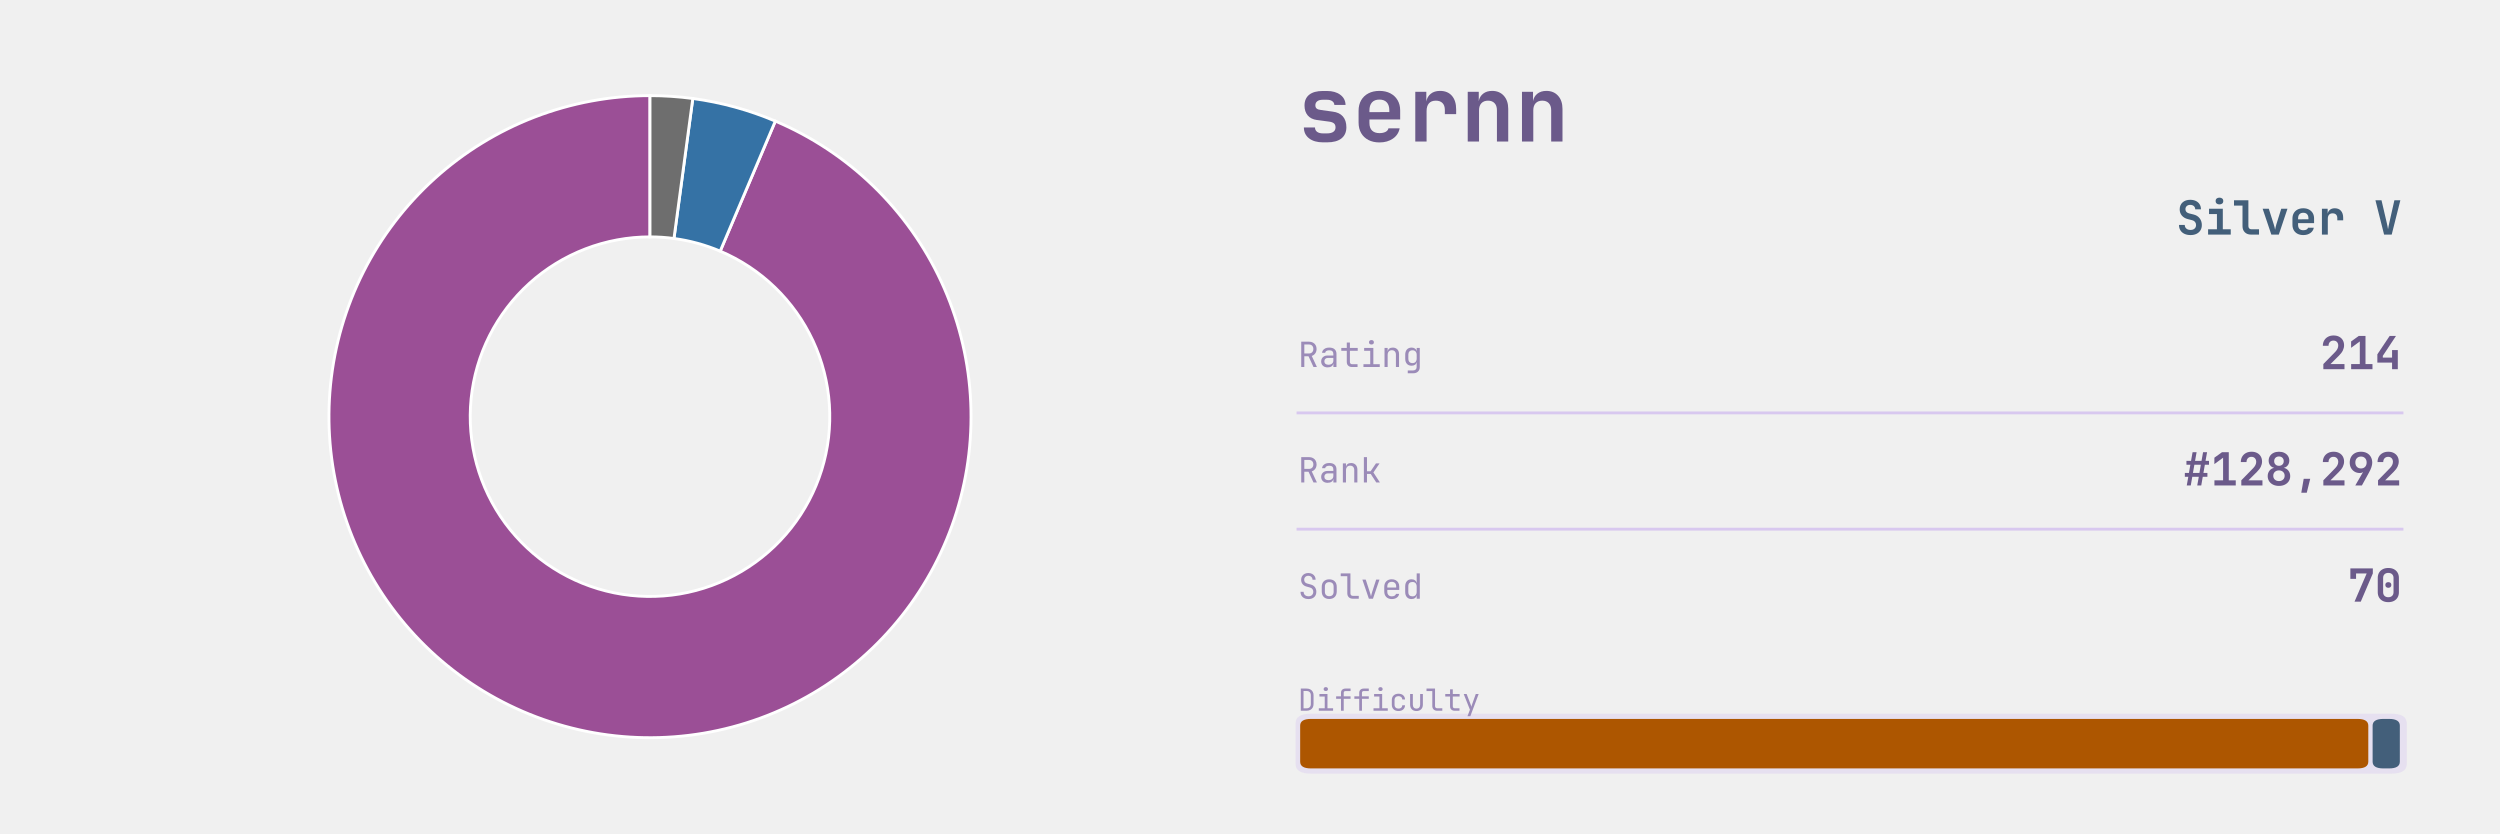
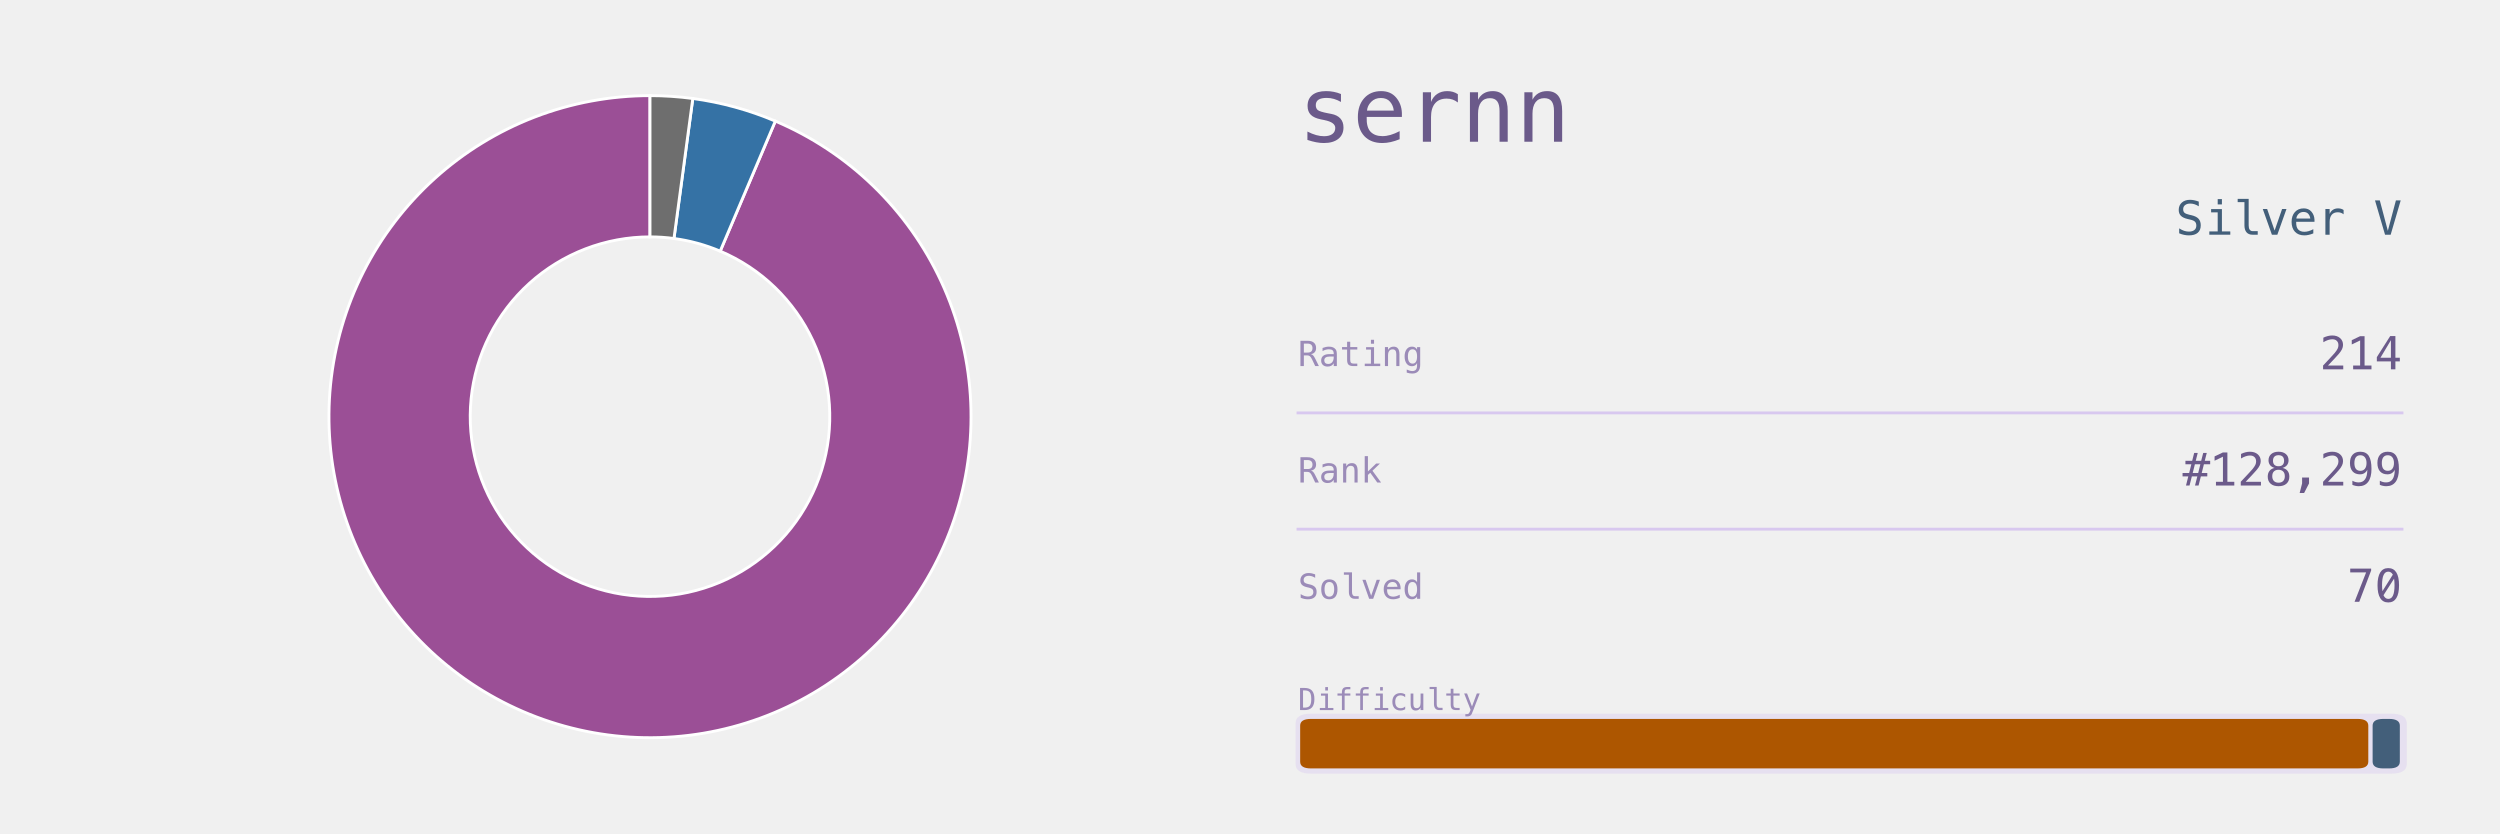
<svg xmlns="http://www.w3.org/2000/svg" xmlns:xlink="http://www.w3.org/1999/xlink" width="691.2pt" height="230.4pt" viewBox="0 0 691.2 230.4" version="1.1">
  <defs>
    <style type="text/css">*{stroke-linejoin: round; stroke-linecap: butt}</style>
  </defs>
  <g id="figure_1">
    <g id="patch_1">
      <path d="M 0 230.4  L 691.2 230.4  L 691.2 0  L 0 0  L 0 230.4  z " style="fill: none" />
    </g>
    <g id="axes_1">
      <g id="patch_2">
        <path d="M 179.712 26.439  C 168.804 26.439 157.99 28.45 147.811 32.37  C 137.632 36.291 128.262 42.054 120.173 49.37  C 112.083 56.687 105.411 65.433 100.491 75.168  C 95.572 84.903 92.489 95.463 91.397 106.315  C 90.305 117.168 91.223 128.13 94.105 138.65  C 96.987 149.17 101.783 159.07 108.253 167.851  C 114.724 176.632 122.757 184.146 131.951 190.016  C 141.145 195.885 151.343 200.009 162.032 202.182  C 172.721 204.355 183.72 204.539 194.475 202.724  C 205.231 200.91 215.561 197.129 224.946 191.57  C 234.331 186.011 242.611 178.77 249.371 170.209  C 256.131 161.649 261.256 151.916 264.488 141.498  C 267.719 131.08 269.003 120.155 268.274 109.271  C 267.546 98.388 264.817 87.732 260.226 77.838  C 255.635 67.943 249.258 58.98 241.418 51.397  C 233.577 43.814 224.405 37.741 214.363 33.483  L 199.117 69.438  C 204.74 71.823 209.876 75.224 214.267 79.47  C 218.658 83.717 222.229 88.736 224.8 94.277  C 227.371 99.818 228.899 105.785 229.307 111.88  C 229.715 117.975 228.996 124.093 227.186 129.927  C 225.377 135.761 222.507 141.211 218.721 146.005  C 214.936 150.799 210.299 154.854 205.043 157.967  C 199.787 161.08 194.003 163.198 187.98 164.214  C 181.956 165.23 175.797 165.127 169.811 163.91  C 163.825 162.693 158.115 160.384 152.966 157.097  C 147.817 153.81 143.319 149.602 139.695 144.685  C 136.072 139.767 133.386 134.223 131.772 128.332  C 130.158 122.441 129.644 116.302 130.256 110.225  C 130.867 104.147 132.594 98.234 135.348 92.782  C 138.103 87.33 141.84 82.433 146.37 78.335  C 150.9 74.238 156.147 71.011 161.847 68.815  C 167.547 66.62 173.604 65.494 179.712 65.494  z " style="fill: #9b4f96; stroke: #ffffff; stroke-width: 0.8; stroke-linejoin: miter" />
      </g>
      <g id="patch_3">
        <path d="M 214.363 33.483  C 210.72 31.938 206.978 30.638 203.162 29.593  C 199.346 28.548 195.464 27.759 191.543 27.231  L 186.337 65.938  C 188.533 66.233 190.707 66.675 192.844 67.26  C 194.981 67.846 197.077 68.573 199.117 69.438  z " style="fill: #3572a5; stroke: #ffffff; stroke-width: 0.8; stroke-linejoin: miter" />
      </g>
      <g id="patch_4">
        <path d="M 191.543 27.231  C 189.582 26.968 187.614 26.77 185.641 26.638  C 183.667 26.505 181.69 26.439 179.712 26.439  L 179.712 65.494  C 180.82 65.494 181.927 65.531 183.032 65.605  C 184.137 65.679 185.239 65.79 186.337 65.938  z " style="fill: #6e6e6e; stroke: #ffffff; stroke-width: 0.8; stroke-linejoin: miter" />
      </g>
    </g>
    <g id="axes_2">
      <g id="patch_5">
-         <path d="M 362.521 213.903  L 661.119 213.903  Q 665.432 213.903 665.432 211.208  L 665.432 200.01  Q 665.432 197.315 661.119 197.315  L 362.521 197.315  Q 358.207 197.315 358.207 200.01  L 358.207 211.208  Q 358.207 213.903 362.521 213.903  z " clip-path="url(#p9ffc4138bb)" style="fill: #d8c8ef; opacity: 0.4" />
+         <path d="M 362.521 213.903  L 661.119 213.903  Q 665.432 213.903 665.432 211.208  L 665.432 200.01  Q 665.432 197.315 661.119 197.315  L 362.521 197.315  Q 358.207 197.315 358.207 200.01  L 358.207 211.208  Q 358.207 213.903 362.521 213.903  z " clip-path="url(#p155fd8d1c3)" style="fill: #d8c8ef; opacity: 0.4" />
      </g>
      <g id="line2d_1">
-         <path d="M 358.871 114.163  L 664.105 114.163  " clip-path="url(#p9ffc4138bb)" style="fill: none; stroke: #d8c8ef; stroke-width: 0.8; stroke-linecap: square" />
+         <path d="M 358.871 114.163  L 664.105 114.163  " clip-path="url(#p155fd8d1c3)" style="fill: none; stroke: #d8c8ef; stroke-width: 0.8; stroke-linecap: square" />
      </g>
      <g id="line2d_2">
-         <path d="M 358.871 146.304  L 664.105 146.304  " clip-path="url(#p9ffc4138bb)" style="fill: none; stroke: #d8c8ef; stroke-width: 0.8; stroke-linecap: square" />
+         <path d="M 358.871 146.304  L 664.105 146.304  " clip-path="url(#p155fd8d1c3)" style="fill: none; stroke: #d8c8ef; stroke-width: 0.8; stroke-linecap: square" />
      </g>
      <g id="patch_6">
-         <path d="M 362.454 212.452  L 651.801 212.452  Q 654.787 212.452 654.787 210.586  L 654.787 200.632  Q 654.787 198.766 651.801 198.766  L 362.454 198.766  Q 359.468 198.766 359.468 200.632  L 359.468 210.586  Q 359.468 212.452 362.454 212.452  z " clip-path="url(#p9ffc4138bb)" style="fill: #ad5600" />
+         <path d="M 362.454 212.452  L 651.801 212.452  Q 654.787 212.452 654.787 210.586  L 654.787 200.632  Q 654.787 198.766 651.801 198.766  L 362.454 198.766  Q 359.468 198.766 359.468 200.632  L 359.468 210.586  Q 359.468 212.452 362.454 212.452  z " clip-path="url(#p155fd8d1c3)" style="fill: #ad5600" />
      </g>
      <g id="patch_7">
-         <path d="M 658.967 212.452  L 660.522 212.452  Q 663.508 212.452 663.508 210.586  L 663.508 200.632  Q 663.508 198.766 660.522 198.766  L 658.967 198.766  Q 655.981 198.766 655.981 200.632  L 655.981 210.586  Q 655.981 212.452 658.967 212.452  z " clip-path="url(#p9ffc4138bb)" style="fill: #435f7a" />
+         <path d="M 658.967 212.452  L 660.522 212.452  Q 663.508 212.452 663.508 210.586  L 663.508 200.632  Q 663.508 198.766 660.522 198.766  L 658.967 198.766  Q 655.981 198.766 655.981 200.632  L 655.981 210.586  Q 655.981 212.452 658.967 212.452  z " clip-path="url(#p155fd8d1c3)" style="fill: #435f7a" />
      </g>
      <g id="text_1">
-         <g style="fill: #6b5a8a" transform="translate(358.871 39.131) scale(0.25 -0.25)">
+         <g style="fill: #6b5a8a" transform="translate(358.871 39.18959) scale(0.25 -0.25)">
          <defs>
-             <path id="JetBrainsMono-Bold-73" d="M 1773 -58  Q 1146 -58 781 227  Q 416 512 416 998  L 1203 998  Q 1203 794 1353 685  Q 1504 576 1773 576  L 2054 576  Q 2342 576 2499 685  Q 2656 794 2656 998  Q 2656 1190 2547 1283  Q 2438 1376 2214 1408  L 1338 1523  Q 915 1581 688 1849  Q 461 2118 461 2547  Q 461 3046 793 3312  Q 1126 3578 1754 3578  L 2048 3578  Q 2637 3578 2995 3309  Q 3354 3040 3366 2592  L 2573 2592  Q 2566 2758 2425 2857  Q 2285 2957 2048 2957  L 1754 2957  Q 1498 2957 1363 2851  Q 1229 2746 1229 2566  Q 1229 2406 1328 2329  Q 1427 2253 1619 2234  L 2445 2118  Q 2931 2061 3177 1776  Q 3424 1491 3424 1011  Q 3424 499 3075 220  Q 2726 -58 2054 -58  L 1773 -58  z " transform="scale(0.015625)" />
-             <path id="JetBrainsMono-Bold-65" d="M 1926 -64  Q 1478 -64 1145 109  Q 813 282 630 598  Q 448 915 448 1344  L 448 2176  Q 448 2605 630 2921  Q 813 3238 1145 3411  Q 1478 3584 1926 3584  Q 2368 3584 2697 3411  Q 3027 3238 3209 2928  Q 3392 2618 3392 2202  L 3392 1562  L 1216 1562  L 1216 1318  Q 1216 960 1401 777  Q 1587 595 1926 595  Q 2176 595 2352 681  Q 2528 768 2560 934  L 3354 934  Q 3270 480 2880 208  Q 2490 -64 1926 -64  z M 1216 2202  L 1216 2080  L 2624 2086  L 2624 2208  Q 2624 2573 2445 2771  Q 2266 2970 1926 2970  Q 1574 2970 1395 2768  Q 1216 2566 1216 2202  z " transform="scale(0.015625)" />
-             <path id="JetBrainsMono-Bold-72" d="M 621 0  L 621 3520  L 1402 3520  L 1402 2835  Q 1466 3181 1718 3382  Q 1971 3584 2374 3584  Q 2912 3584 3213 3238  Q 3514 2893 3514 2272  L 3514 1939  L 2714 1939  L 2714 2234  Q 2714 2554 2547 2723  Q 2381 2893 2074 2893  Q 1754 2893 1587 2701  Q 1421 2509 1421 2157  L 1421 0  L 621 0  z " transform="scale(0.015625)" />
-             <path id="JetBrainsMono-Bold-6e" d="M 493 0  L 493 3520  L 1274 3520  L 1274 2861  Q 1338 3194 1587 3389  Q 1837 3584 2221 3584  Q 2739 3584 3049 3238  Q 3360 2893 3360 2310  L 3360 0  L 2560 0  L 2560 2214  Q 2560 2541 2390 2717  Q 2221 2893 1933 2893  Q 1632 2893 1462 2713  Q 1293 2534 1293 2202  L 1293 0  L 493 0  z " transform="scale(0.015625)" />
+             <path id="Menlo-Regular-73" d="M 3041 3378  L 3041 2816  Q 2794 2959 2544 3031  Q 2294 3103 2034 3103  Q 1644 3103 1451 2976  Q 1259 2850 1259 2591  Q 1259 2356 1403 2240  Q 1547 2125 2119 2016  L 2350 1972  Q 2778 1891 2998 1647  Q 3219 1403 3219 1013  Q 3219 494 2850 201  Q 2481 -91 1825 -91  Q 1566 -91 1281 -36  Q 997 19 666 128  L 666 722  Q 988 556 1281 473  Q 1575 391 1838 391  Q 2219 391 2428 545  Q 2638 700 2638 978  Q 2638 1378 1872 1531  L 1847 1538  L 1631 1581  Q 1134 1678 906 1908  Q 678 2138 678 2534  Q 678 3038 1018 3311  Q 1359 3584 1991 3584  Q 2272 3584 2531 3532  Q 2791 3481 3041 3378  z " transform="scale(0.015625)" />
+             <path id="Menlo-Regular-65" d="M 3500 2038  L 3500 1756  L 1009 1756  L 1009 1738  Q 984 1022 1282 709  Q 1581 397 2125 397  Q 2400 397 2700 484  Q 3000 572 3341 750  L 3341 178  Q 3013 44 2708 -23  Q 2403 -91 2119 -91  Q 1303 -91 843 398  Q 384 888 384 1747  Q 384 2584 834 3084  Q 1284 3584 2034 3584  Q 2703 3584 3089 3131  Q 3475 2678 3500 2038  z M 2925 2206  Q 2888 2569 2661 2833  Q 2434 3097 2009 3097  Q 1594 3097 1325 2822  Q 1056 2547 1031 2203  L 2925 2206  z " transform="scale(0.015625)" />
+             <path id="Menlo-Regular-72" d="M 3609 2778  Q 3425 2922 3234 2987  Q 3044 3053 2816 3053  Q 2278 3053 1993 2715  Q 1709 2378 1709 1741  L 1709 0  L 1131 0  L 1131 3500  L 1709 3500  L 1709 2816  Q 1853 3188 2151 3386  Q 2450 3584 2859 3584  Q 3072 3584 3256 3531  Q 3441 3478 3609 3366  L 3609 2778  z " transform="scale(0.015625)" />
+             <path id="Menlo-Regular-6e" d="M 3284 2169  L 3284 0  L 2706 0  L 2706 2169  Q 2706 2641 2540 2862  Q 2375 3084 2022 3084  Q 1619 3084 1401 2798  Q 1184 2513 1184 1978  L 1184 0  L 609 0  L 609 3500  L 1184 3500  L 1184 2975  Q 1338 3275 1600 3429  Q 1863 3584 2222 3584  Q 2756 3584 3020 3232  Q 3284 2881 3284 2169  z " transform="scale(0.015625)" />
          </defs>
-           <use xlink:href="#JetBrainsMono-Bold-73" />
-           <use xlink:href="#JetBrainsMono-Bold-65" transform="translate(59.99999 0)" />
-           <use xlink:href="#JetBrainsMono-Bold-72" transform="translate(120 0)" />
-           <use xlink:href="#JetBrainsMono-Bold-6e" transform="translate(180 0)" />
-           <use xlink:href="#JetBrainsMono-Bold-6e" transform="translate(239.9999 0)" />
+           <use xlink:href="#Menlo-Regular-73" />
+           <use xlink:href="#Menlo-Regular-65" transform="translate(60.20508 0)" />
+           <use xlink:href="#Menlo-Regular-72" transform="translate(120.4102 0)" />
+           <use xlink:href="#Menlo-Regular-6e" transform="translate(180.6152 0)" />
+           <use xlink:href="#Menlo-Regular-6e" transform="translate(240.8203 0)" />
        </g>
      </g>
      <g id="text_2">
-         <g style="fill: #435f7a" transform="translate(601.705 64.8614) scale(0.13 -0.13)">
+         <g style="fill: #435f7a" transform="translate(601.4937 64.89187) scale(0.13 -0.13)">
          <defs>
-             <path id="JetBrainsMono-Bold-53" d="M 1939 -64  Q 1466 -64 1110 102  Q 755 269 560 579  Q 365 890 365 1318  L 1152 1318  Q 1152 1005 1366 819  Q 1581 634 1939 634  Q 2285 634 2486 816  Q 2688 998 2688 1306  Q 2688 1536 2557 1712  Q 2426 1888 2182 1952  L 1555 2112  Q 1050 2240 755 2592  Q 461 2944 461 3430  Q 461 4026 851 4381  Q 1242 4736 1894 4736  Q 2336 4736 2665 4576  Q 2995 4416 3174 4125  Q 3354 3834 3354 3443  L 2573 3443  Q 2573 3712 2387 3878  Q 2202 4045 1894 4045  Q 1594 4045 1418 3881  Q 1242 3718 1242 3456  Q 1242 3238 1366 3097  Q 1491 2957 1715 2893  L 2362 2733  Q 2880 2605 3177 2221  Q 3475 1837 3475 1306  Q 3475 890 3286 582  Q 3098 275 2752 105  Q 2406 -64 1939 -64  z " transform="scale(0.015625)" />
-             <path id="JetBrainsMono-Bold-69" d="M 486 0  L 486 723  L 1690 723  L 1690 2797  L 614 2797  L 614 3520  L 2490 3520  L 2490 723  L 3571 723  L 3571 0  L 486 0  z M 2032 4109  Q 1789 4109 1648 4233  Q 1507 4358 1507 4570  Q 1507 4781 1648 4905  Q 1789 5030 2032 5030  Q 2275 5030 2416 4905  Q 2557 4781 2557 4570  Q 2557 4358 2416 4233  Q 2275 4109 2032 4109  z " transform="scale(0.015625)" />
-             <path id="JetBrainsMono-Bold-6c" d="M 2490 0  Q 1965 0 1648 313  Q 1331 627 1331 1139  L 1331 3949  L 173 3949  L 173 4672  L 2131 4672  L 2131 1158  Q 2131 960 2243 841  Q 2355 723 2547 723  L 3578 723  L 3578 0  L 2490 0  z " transform="scale(0.015625)" />
-             <path id="JetBrainsMono-Bold-76" d="M 1414 0  L 230 3520  L 1069 3520  L 1747 1382  Q 1811 1190 1859 995  Q 1907 800 1926 659  Q 1952 800 1993 995  Q 2035 1190 2093 1376  L 2765 3520  L 3610 3520  L 2432 0  L 1414 0  z " transform="scale(0.015625)" />
-             <path id="JetBrainsMono-Bold-20" transform="scale(0.015625)" />
-             <path id="JetBrainsMono-Bold-56" d="M 1402 0  L 224 4672  L 1050 4672  L 1760 1626  Q 1818 1402 1866 1142  Q 1914 883 1939 730  Q 1965 883 2013 1142  Q 2061 1402 2118 1632  L 2803 4672  L 3616 4672  L 2438 0  L 1402 0  z " transform="scale(0.015625)" />
+             <path id="Menlo-Regular-53" d="M 3163 4506  L 3163 3866  Q 2875 4050 2586 4144  Q 2297 4238 2003 4238  Q 1556 4238 1297 4030  Q 1038 3822 1038 3469  Q 1038 3159 1208 2996  Q 1378 2834 1844 2725  L 2175 2650  Q 2831 2497 3131 2169  Q 3431 1841 3431 1275  Q 3431 609 3018 259  Q 2606 -91 1819 -91  Q 1491 -91 1159 -20  Q 828 50 494 191  L 494 863  Q 853 634 1173 528  Q 1494 422 1819 422  Q 2297 422 2562 636  Q 2828 850 2828 1234  Q 2828 1584 2645 1768  Q 2463 1953 2009 2053  L 1672 2131  Q 1022 2278 728 2575  Q 434 2872 434 3372  Q 434 3997 854 4373  Q 1275 4750 1972 4750  Q 2241 4750 2537 4689  Q 2834 4628 3163 4506  z " transform="scale(0.015625)" />
+             <path id="Menlo-Regular-69" d="M 988 3488  L 2459 3488  L 2459 447  L 3600 447  L 3600 0  L 744 0  L 744 447  L 1884 447  L 1884 3041  L 988 3041  L 988 3488  z M 1884 4847  L 2459 4847  L 2459 4122  L 1884 4122  L 1884 4847  z " transform="scale(0.015625)" />
+             <path id="Menlo-Regular-6c" d="M 2247 1266  Q 2247 878 2389 681  Q 2531 484 2809 484  L 3481 484  L 3481 0  L 2753 0  Q 2238 0 1955 329  Q 1672 659 1672 1266  L 1672 4431  L 750 4431  L 750 4881  L 2247 4881  L 2247 1266  z " transform="scale(0.015625)" />
+             <path id="Menlo-Regular-76" d="M 313 3500  L 909 3500  L 1925 563  L 2944 3500  L 3541 3500  L 2297 0  L 1556 0  L 313 3500  z " transform="scale(0.015625)" />
+             <path id="Menlo-Regular-20" transform="scale(0.015625)" />
+             <path id="Menlo-Regular-56" d="M 1925 531  L 3022 4666  L 3675 4666  L 2309 0  L 1544 0  L 178 4666  L 831 4666  L 1925 531  z " transform="scale(0.015625)" />
          </defs>
-           <use xlink:href="#JetBrainsMono-Bold-53" />
-           <use xlink:href="#JetBrainsMono-Bold-69" transform="translate(59.99999 0)" />
-           <use xlink:href="#JetBrainsMono-Bold-6c" transform="translate(120 0)" />
-           <use xlink:href="#JetBrainsMono-Bold-76" transform="translate(180 0)" />
-           <use xlink:href="#JetBrainsMono-Bold-65" transform="translate(239.9999 0)" />
-           <use xlink:href="#JetBrainsMono-Bold-72" transform="translate(299.9999 0)" />
-           <use xlink:href="#JetBrainsMono-Bold-20" transform="translate(359.9999 0)" />
-           <use xlink:href="#JetBrainsMono-Bold-56" transform="translate(419.9999 0)" />
+           <use xlink:href="#Menlo-Regular-53" />
+           <use xlink:href="#Menlo-Regular-69" transform="translate(60.20508 0)" />
+           <use xlink:href="#Menlo-Regular-6c" transform="translate(120.4102 0)" />
+           <use xlink:href="#Menlo-Regular-76" transform="translate(180.6152 0)" />
+           <use xlink:href="#Menlo-Regular-65" transform="translate(240.8203 0)" />
+           <use xlink:href="#Menlo-Regular-72" transform="translate(301.0254 0)" />
+           <use xlink:href="#Menlo-Regular-20" transform="translate(361.2305 0)" />
+           <use xlink:href="#Menlo-Regular-56" transform="translate(421.4355 0)" />
        </g>
      </g>
      <g id="text_3">
-         <g style="fill: #9b8bb8" transform="translate(358.871 101.477) scale(0.096 -0.096)">
+         <g style="fill: #9b8bb8" transform="translate(358.871 101.2152) scale(0.096 -0.096)">
          <defs>
-             <path id="JetBrainsMono-Regular-52" d="M 595 0  L 595 4672  L 2035 4672  Q 2451 4672 2764 4502  Q 3078 4333 3251 4032  Q 3424 3731 3424 3328  Q 3424 2854 3181 2515  Q 2938 2176 2534 2042  L 3488 0  L 2854 0  L 1939 1984  L 1165 1984  L 1165 0  L 595 0  z M 1165 2502  L 2035 2502  Q 2394 2502 2611 2729  Q 2829 2957 2829 3328  Q 2829 3706 2611 3930  Q 2394 4154 2035 4154  L 1165 4154  L 1165 2502  z " transform="scale(0.015625)" />
-             <path id="JetBrainsMono-Regular-61" d="M 1613 -64  Q 1069 -64 749 240  Q 429 544 429 1037  Q 429 1363 576 1606  Q 723 1850 985 1987  Q 1248 2125 1587 2125  L 2675 2125  L 2675 2400  Q 2675 3085 1926 3085  Q 1594 3085 1389 2963  Q 1184 2842 1171 2624  L 595 2624  Q 627 3040 982 3312  Q 1338 3584 1926 3584  Q 2566 3584 2908 3277  Q 3251 2970 3251 2419  L 3251 0  L 2682 0  L 2682 640  L 2669 640  Q 2618 314 2342 125  Q 2067 -64 1613 -64  z M 1754 422  Q 2176 422 2425 627  Q 2675 832 2675 1184  L 2675 1677  L 1651 1677  Q 1370 1677 1194 1507  Q 1018 1338 1018 1056  Q 1018 762 1213 592  Q 1408 422 1754 422  z " transform="scale(0.015625)" />
-             <path id="JetBrainsMono-Regular-74" d="M 2272 0  Q 1837 0 1574 253  Q 1312 506 1312 928  L 1312 2995  L 301 2995  L 301 3520  L 1312 3520  L 1312 4512  L 1888 4512  L 1888 3520  L 3328 3520  L 3328 2995  L 1888 2995  L 1888 928  Q 1888 749 1993 637  Q 2099 525 2272 525  L 3296 525  L 3296 0  L 2272 0  z " transform="scale(0.015625)" />
-             <path id="JetBrainsMono-Regular-69" d="M 544 0  L 544 525  L 1792 525  L 1792 2995  L 672 2995  L 672 3520  L 2368 3520  L 2368 525  L 3552 525  L 3552 0  L 544 0  z M 2016 4154  Q 1805 4154 1683 4262  Q 1562 4371 1562 4557  Q 1562 4749 1683 4861  Q 1805 4973 2016 4973  Q 2227 4973 2348 4861  Q 2470 4749 2470 4557  Q 2470 4371 2348 4262  Q 2227 4154 2016 4154  z " transform="scale(0.015625)" />
-             <path id="JetBrainsMono-Regular-6e" d="M 589 0  L 589 3520  L 1165 3520  L 1165 2848  L 1171 2848  Q 1216 3200 1459 3392  Q 1702 3584 2106 3584  Q 2637 3584 2950 3257  Q 3264 2931 3264 2368  L 3264 0  L 2688 0  L 2688 2266  Q 2688 2669 2486 2883  Q 2285 3098 1939 3098  Q 1581 3098 1373 2874  Q 1165 2650 1165 2240  L 1165 0  L 589 0  z " transform="scale(0.015625)" />
-             <path id="JetBrainsMono-Regular-67" d="M 1030 -1152  L 1030 -627  L 2022 -627  Q 2323 -627 2496 -457  Q 2669 -288 2669 0  L 2669 320  L 2682 896  L 2662 896  Q 2611 582 2361 412  Q 2112 243 1734 243  Q 1190 243 876 588  Q 563 934 563 1536  L 563 2278  Q 563 2880 876 3232  Q 1190 3584 1734 3584  Q 2112 3584 2361 3405  Q 2611 3226 2662 2912  L 2675 2912  L 2675 3520  L 3245 3520  L 3245 0  Q 3245 -531 2915 -841  Q 2586 -1152 2016 -1152  L 1030 -1152  z M 1907 723  Q 2266 723 2470 947  Q 2675 1171 2675 1568  L 2675 2240  Q 2675 2637 2470 2861  Q 2266 3085 1907 3085  Q 1542 3085 1340 2873  Q 1139 2662 1139 2304  L 1139 1504  Q 1139 1146 1340 934  Q 1542 723 1907 723  z " transform="scale(0.015625)" />
+             <path id="Menlo-Regular-52" d="M 2375 2203  Q 2619 2141 2791 1967  Q 2963 1794 3219 1275  L 3853 0  L 3175 0  L 2619 1178  Q 2378 1681 2186 1826  Q 1994 1972 1684 1972  L 1081 1972  L 1081 0  L 447 0  L 447 4666  L 1747 4666  Q 2516 4666 2925 4319  Q 3334 3972 3334 3316  Q 3334 2853 3082 2561  Q 2831 2269 2375 2203  z M 1081 4147  L 1081 2491  L 1772 2491  Q 2225 2491 2447 2694  Q 2669 2897 2669 3316  Q 2669 3719 2433 3933  Q 2197 4147 1747 4147  L 1081 4147  z " transform="scale(0.015625)" />
+             <path id="Menlo-Regular-61" d="M 2194 1759  L 2003 1759  Q 1500 1759 1245 1582  Q 991 1406 991 1056  Q 991 741 1181 566  Q 1372 391 1709 391  Q 2184 391 2456 720  Q 2728 1050 2731 1631  L 2731 1759  L 2194 1759  z M 3309 1997  L 3309 0  L 2731 0  L 2731 519  Q 2547 206 2267 57  Q 1988 -91 1588 -91  Q 1053 -91 734 211  Q 416 513 416 1019  Q 416 1603 808 1906  Q 1200 2209 1959 2209  L 2731 2209  L 2731 2300  Q 2728 2719 2518 2908  Q 2309 3097 1850 3097  Q 1556 3097 1256 3012  Q 956 2928 672 2766  L 672 3341  Q 991 3463 1283 3523  Q 1575 3584 1850 3584  Q 2284 3584 2592 3456  Q 2900 3328 3091 3072  Q 3209 2916 3259 2686  Q 3309 2456 3309 1997  z " transform="scale(0.015625)" />
+             <path id="Menlo-Regular-74" d="M 1919 4494  L 1919 3500  L 3225 3500  L 3225 3053  L 1919 3053  L 1919 1153  Q 1919 766 2066 612  Q 2213 459 2578 459  L 3225 459  L 3225 0  L 2522 0  Q 1875 0 1609 259  Q 1344 519 1344 1153  L 1344 3053  L 409 3053  L 409 3500  L 1344 3500  L 1344 4494  L 1919 4494  z " transform="scale(0.015625)" />
+             <path id="Menlo-Regular-67" d="M 2681 1778  Q 2681 2425 2470 2761  Q 2259 3097 1856 3097  Q 1434 3097 1212 2761  Q 991 2425 991 1778  Q 991 1131 1214 792  Q 1438 453 1863 453  Q 2259 453 2470 793  Q 2681 1134 2681 1778  z M 3256 225  Q 3256 -563 2884 -969  Q 2513 -1375 1791 -1375  Q 1553 -1375 1293 -1331  Q 1034 -1288 775 -1203  L 775 -634  Q 1081 -778 1331 -847  Q 1581 -916 1791 -916  Q 2256 -916 2468 -662  Q 2681 -409 2681 141  L 2681 166  L 2681 556  Q 2544 263 2306 119  Q 2069 -25 1728 -25  Q 1116 -25 750 465  Q 384 956 384 1778  Q 384 2603 750 3093  Q 1116 3584 1728 3584  Q 2066 3584 2300 3450  Q 2534 3316 2681 3034  L 2681 3488  L 3256 3488  L 3256 225  z " transform="scale(0.015625)" />
          </defs>
-           <use xlink:href="#JetBrainsMono-Regular-52" />
-           <use xlink:href="#JetBrainsMono-Regular-61" transform="translate(59.99999 0)" />
-           <use xlink:href="#JetBrainsMono-Regular-74" transform="translate(120 0)" />
-           <use xlink:href="#JetBrainsMono-Regular-69" transform="translate(180 0)" />
-           <use xlink:href="#JetBrainsMono-Regular-6e" transform="translate(239.9999 0)" />
-           <use xlink:href="#JetBrainsMono-Regular-67" transform="translate(299.9999 0)" />
+           <use xlink:href="#Menlo-Regular-52" />
+           <use xlink:href="#Menlo-Regular-61" transform="translate(60.20508 0)" />
+           <use xlink:href="#Menlo-Regular-74" transform="translate(120.4102 0)" />
+           <use xlink:href="#Menlo-Regular-69" transform="translate(180.6152 0)" />
+           <use xlink:href="#Menlo-Regular-6e" transform="translate(240.8203 0)" />
+           <use xlink:href="#Menlo-Regular-67" transform="translate(301.0254 0)" />
        </g>
      </g>
      <g id="text_4">
-         <g style="fill: #6b5a8a" transform="translate(641.425 102.0762) scale(0.126 -0.126)">
+         <g style="fill: #6b5a8a" transform="translate(641.3482 102.1057) scale(0.126 -0.126)">
          <defs>
-             <path id="JetBrainsMono-Bold-32" d="M 474 0  L 474 723  L 2157 2445  Q 2566 2874 2566 3315  Q 2566 3629 2384 3824  Q 2202 4019 1894 4019  Q 1581 4019 1392 3817  Q 1203 3616 1203 3283  L 403 3283  Q 403 3718 595 4044  Q 787 4371 1126 4553  Q 1466 4736 1914 4736  Q 2355 4736 2688 4563  Q 3021 4390 3203 4080  Q 3386 3770 3386 3354  Q 3386 2995 3216 2636  Q 3046 2278 2656 1894  L 1478 723  L 3443 723  L 3443 0  L 474 0  z " transform="scale(0.015625)" />
-             <path id="JetBrainsMono-Bold-31" d="M 538 0  L 538 723  L 1754 723  L 1754 3898  L 531 3002  L 531 3898  L 1606 4672  L 2554 4672  L 2554 723  L 3533 723  L 3533 0  L 538 0  z " transform="scale(0.015625)" />
-             <path id="JetBrainsMono-Bold-34" d="M 2445 0  L 2445 928  L 378 928  L 378 2086  L 2106 4672  L 2995 4672  L 1146 1875  L 1146 1632  L 2445 1632  L 2445 2688  L 3251 2688  L 3251 0  L 2445 0  z " transform="scale(0.015625)" />
+             <path id="Menlo-Regular-32" d="M 1166 531  L 3309 531  L 3309 0  L 475 0  L 475 531  Q 1059 1147 1496 1619  Q 1934 2091 2100 2284  Q 2413 2666 2522 2902  Q 2631 3138 2631 3384  Q 2631 3775 2401 3997  Q 2172 4219 1772 4219  Q 1488 4219 1175 4116  Q 863 4013 513 3803  L 513 4441  Q 834 4594 1145 4672  Q 1456 4750 1759 4750  Q 2444 4750 2861 4386  Q 3278 4022 3278 3431  Q 3278 3131 3139 2831  Q 3000 2531 2688 2169  Q 2513 1966 2180 1606  Q 1847 1247 1166 531  z " transform="scale(0.015625)" />
+             <path id="Menlo-Regular-31" d="M 844 528  L 1825 528  L 1825 4053  L 650 3488  L 650 4094  L 1819 4650  L 2450 4650  L 2450 528  L 3419 528  L 3419 0  L 844 0  L 844 528  z " transform="scale(0.015625)" />
+             <path id="Menlo-Regular-34" d="M 2297 4091  L 825 1625  L 2297 1625  L 2297 4091  z M 2194 4666  L 2925 4666  L 2925 1625  L 3547 1625  L 3547 1113  L 2925 1113  L 2925 0  L 2297 0  L 2297 1113  L 319 1113  L 319 1709  L 2194 4666  z " transform="scale(0.015625)" />
          </defs>
-           <use xlink:href="#JetBrainsMono-Bold-32" />
-           <use xlink:href="#JetBrainsMono-Bold-31" transform="translate(59.99999 0)" />
-           <use xlink:href="#JetBrainsMono-Bold-34" transform="translate(120 0)" />
+           <use xlink:href="#Menlo-Regular-32" />
+           <use xlink:href="#Menlo-Regular-31" transform="translate(60.20508 0)" />
+           <use xlink:href="#Menlo-Regular-34" transform="translate(120.4102 0)" />
        </g>
      </g>
      <g id="text_5">
-         <g style="fill: #9b8bb8" transform="translate(358.871 133.392) scale(0.096 -0.096)">
+         <g style="fill: #9b8bb8" transform="translate(358.871 133.4145) scale(0.096 -0.096)">
          <defs>
-             <path id="JetBrainsMono-Regular-6b" d="M 621 0  L 621 4672  L 1197 4672  L 1197 2067  L 1869 2067  L 2854 3520  L 3514 3520  L 2381 1843  L 3578 0  L 2906 0  L 1882 1568  L 1197 1568  L 1197 0  L 621 0  z " transform="scale(0.015625)" />
+             <path id="Menlo-Regular-6b" d="M 738 4863  L 1331 4863  L 1331 2047  L 2841 3500  L 3541 3500  L 2163 2181  L 3756 0  L 3053 0  L 1759 1806  L 1331 1403  L 1331 0  L 738 0  L 738 4863  z " transform="scale(0.015625)" />
          </defs>
-           <use xlink:href="#JetBrainsMono-Regular-52" />
-           <use xlink:href="#JetBrainsMono-Regular-61" transform="translate(59.99999 0)" />
-           <use xlink:href="#JetBrainsMono-Regular-6e" transform="translate(120 0)" />
-           <use xlink:href="#JetBrainsMono-Regular-6b" transform="translate(180 0)" />
+           <use xlink:href="#Menlo-Regular-52" />
+           <use xlink:href="#Menlo-Regular-61" transform="translate(60.20508 0)" />
+           <use xlink:href="#Menlo-Regular-6e" transform="translate(120.4102 0)" />
+           <use xlink:href="#Menlo-Regular-6b" transform="translate(180.6152 0)" />
        </g>
      </g>
      <g id="text_6">
-         <g style="fill: #6b5a8a" transform="translate(603.625 134.217) scale(0.126 -0.126)">
+         <g style="fill: #6b5a8a" transform="translate(603.4202 134.2465) scale(0.126 -0.126)">
          <defs>
-             <path id="JetBrainsMono-Bold-23" d="M 493 0  L 710 1216  L 224 1216  L 224 1760  L 800 1760  L 998 2912  L 448 2912  L 448 3456  L 1094 3456  L 1312 4672  L 1875 4672  L 1658 3456  L 2566 3456  L 2784 4672  L 3347 4672  L 3130 3456  L 3616 3456  L 3616 2912  L 3034 2912  L 2835 1760  L 3392 1760  L 3392 1216  L 2739 1216  L 2528 0  L 1965 0  L 2182 1216  L 1267 1216  L 1056 0  L 493 0  z M 1363 1760  L 2272 1760  L 2470 2912  L 1562 2912  L 1363 1760  z " transform="scale(0.015625)" />
-             <path id="JetBrainsMono-Bold-38" d="M 1920 -64  Q 1453 -64 1094 112  Q 736 288 537 598  Q 339 909 339 1318  Q 339 1747 585 2067  Q 832 2387 1229 2470  L 1229 2483  Q 890 2554 682 2829  Q 474 3104 474 3482  Q 474 3853 656 4134  Q 838 4416 1164 4576  Q 1491 4736 1920 4736  Q 2349 4736 2678 4576  Q 3008 4416 3190 4134  Q 3373 3853 3373 3482  Q 3373 3104 3161 2829  Q 2950 2554 2611 2483  L 2611 2470  Q 3008 2387 3254 2067  Q 3501 1747 3501 1318  Q 3501 909 3302 598  Q 3104 288 2745 112  Q 2387 -64 1920 -64  z M 1920 2758  Q 2221 2758 2406 2940  Q 2592 3123 2592 3411  Q 2592 3706 2406 3888  Q 2221 4070 1920 4070  Q 1619 4070 1433 3888  Q 1248 3706 1248 3411  Q 1248 3123 1433 2940  Q 1619 2758 1920 2758  z M 1920 614  Q 2272 614 2496 819  Q 2720 1024 2720 1357  Q 2720 1696 2496 1904  Q 2272 2112 1920 2112  Q 1568 2112 1344 1904  Q 1120 1696 1120 1357  Q 1120 1024 1344 819  Q 1568 614 1920 614  z " transform="scale(0.015625)" />
-             <path id="JetBrainsMono-Bold-2c" d="M 1216 -1024  L 1555 934  L 2470 934  L 1984 -1024  L 1216 -1024  z " transform="scale(0.015625)" />
-             <path id="JetBrainsMono-Bold-39" d="M 1120 0  L 2214 1888  Q 2138 1830 2035 1788  Q 1933 1747 1728 1747  Q 1344 1747 1027 1932  Q 710 2118 524 2448  Q 339 2778 339 3213  Q 339 3674 534 4016  Q 730 4358 1085 4547  Q 1440 4736 1920 4736  Q 2400 4736 2755 4544  Q 3110 4352 3305 4003  Q 3501 3654 3501 3187  Q 3501 2912 3382 2557  Q 3264 2202 3059 1837  L 2048 0  L 1120 0  z M 1920 2387  Q 2278 2387 2496 2614  Q 2714 2842 2714 3226  Q 2714 3603 2496 3830  Q 2278 4058 1920 4058  Q 1562 4058 1344 3830  Q 1126 3603 1126 3226  Q 1126 2842 1344 2614  Q 1562 2387 1920 2387  z " transform="scale(0.015625)" />
+             <path id="Menlo-Regular-23" d="M 2138 4578  L 1856 3472  L 2622 3472  L 2906 4578  L 3406 4578  L 3122 3472  L 3884 3472  L 3884 2994  L 3006 2994  L 2700 1766  L 3481 1766  L 3481 1288  L 2578 1288  L 2253 0  L 1753 0  L 2081 1288  L 1313 1288  L 984 0  L 488 0  L 813 1288  L 6 1288  L 6 1766  L 934 1766  L 1241 2994  L 409 2994  L 409 3472  L 1356 3472  L 1638 4578  L 2138 4578  z M 2506 2994  L 1741 2994  L 1434 1766  L 2203 1766  L 2506 2994  z " transform="scale(0.015625)" />
+             <path id="Menlo-Regular-38" d="M 1925 2216  Q 1503 2216 1273 1980  Q 1044 1744 1044 1313  Q 1044 881 1276 642  Q 1509 403 1925 403  Q 2350 403 2579 639  Q 2809 875 2809 1313  Q 2809 1741 2576 1978  Q 2344 2216 1925 2216  z M 1375 2478  Q 972 2581 745 2862  Q 519 3144 519 3541  Q 519 4097 897 4423  Q 1275 4750 1925 4750  Q 2578 4750 2956 4423  Q 3334 4097 3334 3541  Q 3334 3144 3107 2862  Q 2881 2581 2478 2478  Q 2947 2375 3195 2062  Q 3444 1750 3444 1253  Q 3444 622 3041 265  Q 2638 -91 1925 -91  Q 1213 -91 811 264  Q 409 619 409 1247  Q 409 1747 657 2061  Q 906 2375 1375 2478  z M 1147 3481  Q 1147 3106 1347 2909  Q 1547 2713 1925 2713  Q 2306 2713 2506 2909  Q 2706 3106 2706 3481  Q 2706 3863 2507 4063  Q 2309 4263 1925 4263  Q 1547 4263 1347 4061  Q 1147 3859 1147 3481  z " transform="scale(0.015625)" />
+             <path id="Menlo-Regular-2c" d="M 1381 1128  L 2356 1128  L 2356 300  L 1663 -1047  L 1038 -1050  L 1381 300  L 1381 1128  z " transform="scale(0.015625)" />
+             <path id="Menlo-Regular-39" d="M 1863 2069  Q 2266 2069 2495 2359  Q 2725 2650 2725 3163  Q 2725 3675 2495 3965  Q 2266 4256 1863 4256  Q 1444 4256 1231 3979  Q 1019 3703 1019 3163  Q 1019 2619 1230 2344  Q 1441 2069 1863 2069  z M 738 97  L 738 678  Q 934 563 1156 502  Q 1378 441 1619 441  Q 2219 441 2526 892  Q 2834 1344 2834 2222  Q 2688 1909 2422 1742  Q 2156 1575 1813 1575  Q 1138 1575 767 1990  Q 397 2406 397 3169  Q 397 3922 776 4336  Q 1156 4750 1850 4750  Q 2663 4750 3041 4165  Q 3419 3581 3419 2328  Q 3419 1150 2964 529  Q 2509 -91 1644 -91  Q 1416 -91 1184 -42  Q 953 6 738 97  z " transform="scale(0.015625)" />
          </defs>
-           <use xlink:href="#JetBrainsMono-Bold-23" />
-           <use xlink:href="#JetBrainsMono-Bold-31" transform="translate(59.99999 0)" />
-           <use xlink:href="#JetBrainsMono-Bold-32" transform="translate(120 0)" />
-           <use xlink:href="#JetBrainsMono-Bold-38" transform="translate(180 0)" />
-           <use xlink:href="#JetBrainsMono-Bold-2c" transform="translate(239.9999 0)" />
-           <use xlink:href="#JetBrainsMono-Bold-32" transform="translate(299.9999 0)" />
-           <use xlink:href="#JetBrainsMono-Bold-39" transform="translate(359.9999 0)" />
-           <use xlink:href="#JetBrainsMono-Bold-32" transform="translate(419.9999 0)" />
+           <use xlink:href="#Menlo-Regular-23" />
+           <use xlink:href="#Menlo-Regular-31" transform="translate(60.20508 0)" />
+           <use xlink:href="#Menlo-Regular-32" transform="translate(120.4102 0)" />
+           <use xlink:href="#Menlo-Regular-38" transform="translate(180.6152 0)" />
+           <use xlink:href="#Menlo-Regular-2c" transform="translate(240.8203 0)" />
+           <use xlink:href="#Menlo-Regular-32" transform="translate(301.0254 0)" />
+           <use xlink:href="#Menlo-Regular-39" transform="translate(361.2305 0)" />
+           <use xlink:href="#Menlo-Regular-39" transform="translate(421.4355 0)" />
        </g>
      </g>
      <g id="text_7">
-         <g style="fill: #9b8bb8" transform="translate(358.871 165.5328) scale(0.096 -0.096)">
+         <g style="fill: #9b8bb8" transform="translate(358.871 165.5553) scale(0.096 -0.096)">
          <defs>
-             <path id="JetBrainsMono-Regular-53" d="M 1946 -64  Q 1267 -64 864 294  Q 461 653 461 1280  L 1037 1280  Q 1037 890 1286 669  Q 1536 448 1946 448  Q 2342 448 2579 678  Q 2816 909 2816 1280  Q 2816 1562 2665 1770  Q 2515 1978 2234 2054  L 1523 2253  Q 1082 2381 829 2710  Q 576 3040 576 3488  Q 576 3859 742 4140  Q 909 4422 1209 4579  Q 1510 4736 1901 4736  Q 2298 4736 2602 4579  Q 2906 4422 3078 4144  Q 3251 3866 3251 3501  L 2675 3501  Q 2675 3821 2457 4022  Q 2240 4224 1901 4224  Q 1562 4224 1350 4022  Q 1139 3821 1139 3501  Q 1139 3245 1276 3062  Q 1414 2880 1664 2810  L 2394 2605  Q 2861 2477 3120 2121  Q 3379 1766 3379 1280  Q 3379 666 2988 301  Q 2598 -64 1946 -64  z " transform="scale(0.015625)" />
-             <path id="JetBrainsMono-Regular-6f" d="M 1920 -51  Q 1286 -51 912 320  Q 538 691 538 1357  L 538 2163  Q 538 2835 909 3203  Q 1280 3571 1920 3571  Q 2560 3571 2931 3203  Q 3302 2835 3302 2163  L 3302 1357  Q 3302 691 2928 320  Q 2554 -51 1920 -51  z M 1920 461  Q 2298 461 2512 672  Q 2726 883 2726 1293  L 2726 2227  Q 2726 2637 2512 2848  Q 2298 3059 1920 3059  Q 1549 3059 1331 2848  Q 1114 2637 1114 2227  L 1114 1293  Q 1114 883 1331 672  Q 1549 461 1920 461  z " transform="scale(0.015625)" />
-             <path id="JetBrainsMono-Regular-6c" d="M 2432 0  Q 1965 0 1686 272  Q 1408 544 1408 992  L 1408 4147  L 192 4147  L 192 4672  L 1984 4672  L 1984 992  Q 1984 774 2105 649  Q 2227 525 2432 525  L 3520 525  L 3520 0  L 2432 0  z " transform="scale(0.015625)" />
-             <path id="JetBrainsMono-Regular-76" d="M 1542 0  L 346 3520  L 966 3520  L 1734 1152  Q 1805 941 1856 745  Q 1907 550 1933 442  Q 1965 550 2009 745  Q 2054 941 2118 1152  L 2886 3520  L 3494 3520  L 2298 0  L 1542 0  z " transform="scale(0.015625)" />
-             <path id="JetBrainsMono-Regular-65" d="M 1920 -64  Q 1299 -64 918 310  Q 538 685 538 1344  L 538 2176  Q 538 2835 918 3209  Q 1299 3584 1920 3584  Q 2336 3584 2646 3417  Q 2957 3251 3129 2950  Q 3302 2650 3302 2240  L 3302 1613  L 1101 1613  L 1101 1280  Q 1101 890 1325 662  Q 1549 435 1920 435  Q 2240 435 2448 560  Q 2656 685 2701 896  L 3277 896  Q 3219 454 2848 195  Q 2477 -64 1920 -64  z M 1101 2061  L 2739 2061  L 2739 2240  Q 2739 2656 2524 2883  Q 2310 3110 1920 3110  Q 1530 3110 1315 2883  Q 1101 2656 1101 2240  L 1101 2061  z " transform="scale(0.015625)" />
-             <path id="JetBrainsMono-Regular-64" d="M 1715 -64  Q 1190 -64 873 288  Q 557 640 557 1242  L 557 2272  Q 557 2880 870 3232  Q 1184 3584 1715 3584  Q 2112 3584 2371 3385  Q 2630 3187 2682 2848  L 2688 2848  L 2675 3648  L 2675 4672  L 3251 4672  L 3251 0  L 2675 0  L 2675 672  L 2669 672  Q 2624 326 2368 131  Q 2112 -64 1715 -64  z M 1907 435  Q 2266 435 2470 659  Q 2675 883 2675 1280  L 2675 2240  Q 2675 2637 2470 2861  Q 2266 3085 1907 3085  Q 1542 3085 1337 2896  Q 1133 2707 1133 2272  L 1133 1248  Q 1133 819 1337 627  Q 1542 435 1907 435  z " transform="scale(0.015625)" />
+             <path id="Menlo-Regular-6f" d="M 1925 3097  Q 1488 3097 1263 2756  Q 1038 2416 1038 1747  Q 1038 1081 1263 739  Q 1488 397 1925 397  Q 2366 397 2591 739  Q 2816 1081 2816 1747  Q 2816 2416 2591 2756  Q 2366 3097 1925 3097  z M 1925 3584  Q 2653 3584 3039 3112  Q 3425 2641 3425 1747  Q 3425 850 3040 379  Q 2656 -91 1925 -91  Q 1197 -91 812 379  Q 428 850 428 1747  Q 428 2641 812 3112  Q 1197 3584 1925 3584  z " transform="scale(0.015625)" />
+             <path id="Menlo-Regular-64" d="M 2681 3053  L 2681 4863  L 3256 4863  L 3256 0  L 2681 0  L 2681 441  Q 2538 181 2298 45  Q 2059 -91 1747 -91  Q 1113 -91 748 401  Q 384 894 384 1759  Q 384 2613 750 3098  Q 1116 3584 1747 3584  Q 2063 3584 2303 3448  Q 2544 3313 2681 3053  z M 991 1747  Q 991 1078 1203 737  Q 1416 397 1831 397  Q 2247 397 2464 740  Q 2681 1084 2681 1747  Q 2681 2413 2464 2755  Q 2247 3097 1831 3097  Q 1416 3097 1203 2756  Q 991 2416 991 1747  z " transform="scale(0.015625)" />
          </defs>
-           <use xlink:href="#JetBrainsMono-Regular-53" />
-           <use xlink:href="#JetBrainsMono-Regular-6f" transform="translate(59.99999 0)" />
-           <use xlink:href="#JetBrainsMono-Regular-6c" transform="translate(120 0)" />
-           <use xlink:href="#JetBrainsMono-Regular-76" transform="translate(180 0)" />
-           <use xlink:href="#JetBrainsMono-Regular-65" transform="translate(239.9999 0)" />
-           <use xlink:href="#JetBrainsMono-Regular-64" transform="translate(299.9999 0)" />
+           <use xlink:href="#Menlo-Regular-53" />
+           <use xlink:href="#Menlo-Regular-6f" transform="translate(60.20508 0)" />
+           <use xlink:href="#Menlo-Regular-6c" transform="translate(120.4102 0)" />
+           <use xlink:href="#Menlo-Regular-76" transform="translate(180.6152 0)" />
+           <use xlink:href="#Menlo-Regular-65" transform="translate(240.8203 0)" />
+           <use xlink:href="#Menlo-Regular-64" transform="translate(301.0254 0)" />
        </g>
      </g>
      <g id="text_8">
-         <g style="fill: #6b5a8a" transform="translate(648.985 166.3578) scale(0.126 -0.126)">
+         <g style="fill: #6b5a8a" transform="translate(648.9338 166.3873) scale(0.126 -0.126)">
          <defs>
-             <path id="JetBrainsMono-Bold-37" d="M 1011 0  L 2720 3968  L 1229 3968  L 1229 3206  L 429 3206  L 429 4672  L 3584 4672  L 3584 3968  L 1888 0  L 1011 0  z " transform="scale(0.015625)" />
-             <path id="JetBrainsMono-Bold-30" d="M 1920 -64  Q 1466 -64 1133 109  Q 800 282 617 595  Q 435 909 435 1331  L 435 3341  Q 435 3763 617 4076  Q 800 4390 1133 4563  Q 1466 4736 1920 4736  Q 2374 4736 2707 4563  Q 3040 4390 3222 4076  Q 3405 3763 3405 3341  L 3405 1331  Q 3405 909 3222 595  Q 3040 282 2707 109  Q 2374 -64 1920 -64  z M 1920 627  Q 2253 627 2451 819  Q 2650 1011 2650 1331  L 2650 3341  Q 2650 3661 2454 3853  Q 2259 4045 1920 4045  Q 1581 4045 1385 3853  Q 1190 3661 1190 3341  L 1190 1331  Q 1190 1011 1388 819  Q 1587 627 1920 627  z M 1920 1952  Q 1728 1952 1613 2057  Q 1498 2163 1498 2355  Q 1498 2547 1613 2646  Q 1728 2746 1920 2746  Q 2112 2746 2227 2646  Q 2342 2547 2342 2355  Q 2342 2163 2227 2057  Q 2112 1952 1920 1952  z " transform="scale(0.015625)" />
+             <path id="Menlo-Regular-37" d="M 434 4666  L 3372 4666  L 3372 4397  L 1703 0  L 1044 0  L 2669 4134  L 434 4134  L 434 4666  z " transform="scale(0.015625)" />
+             <path id="Menlo-Regular-30" d="M 1925 4734  Q 2672 4734 3055 4125  Q 3438 3516 3438 2322  Q 3438 1128 3055 518  Q 2672 -91 1925 -91  Q 1178 -91 797 518  Q 416 1128 416 2322  Q 416 3516 797 4125  Q 1178 4734 1925 4734  z M 1925 409  Q 2369 409 2586 881  Q 2803 1353 2803 2322  Q 2803 2838 2741 3253  L 1253 925  Q 1488 409 1925 409  z M 1925 4234  Q 1484 4234 1267 3762  Q 1050 3291 1050 2322  Q 1050 1881 1109 1497  L 2566 3819  Q 2328 4234 1925 4234  z " transform="scale(0.015625)" />
          </defs>
-           <use xlink:href="#JetBrainsMono-Bold-37" />
-           <use xlink:href="#JetBrainsMono-Bold-30" transform="translate(59.99999 0)" />
+           <use xlink:href="#Menlo-Regular-37" />
+           <use xlink:href="#Menlo-Regular-30" transform="translate(60.20508 0)" />
        </g>
      </g>
      <g id="text_9">
-         <g style="fill: #9b8bb8" transform="translate(358.871 196.5043) scale(0.084 -0.084)">
+         <g style="fill: #9b8bb8" transform="translate(358.871 196.3265) scale(0.084 -0.084)">
          <defs>
-             <path id="JetBrainsMono-Regular-44" d="M 589 0  L 589 4672  L 1798 4672  Q 2253 4672 2582 4499  Q 2912 4326 3094 4012  Q 3277 3699 3277 3270  L 3277 1408  Q 3277 979 3094 662  Q 2912 346 2582 173  Q 2253 0 1798 0  L 589 0  z M 1165 512  L 1798 512  Q 2221 512 2461 749  Q 2701 986 2701 1408  L 2701 3270  Q 2701 3686 2461 3923  Q 2221 4160 1798 4160  L 1165 4160  L 1165 512  z " transform="scale(0.015625)" />
-             <path id="JetBrainsMono-Regular-66" d="M 1376 0  L 1376 2515  L 352 2515  L 352 3040  L 1376 3040  L 1376 3776  Q 1376 4192 1638 4432  Q 1901 4672 2362 4672  L 3392 4672  L 3392 4147  L 2362 4147  Q 1952 4147 1952 3776  L 1952 3040  L 3392 3040  L 3392 2515  L 1952 2515  L 1952 0  L 1376 0  z " transform="scale(0.015625)" />
-             <path id="JetBrainsMono-Regular-63" d="M 1971 -64  Q 1331 -64 947 294  Q 563 653 563 1280  L 563 2240  Q 563 2867 947 3225  Q 1331 3584 1971 3584  Q 2579 3584 2953 3257  Q 3328 2931 3347 2368  L 2771 2368  Q 2752 2707 2541 2889  Q 2330 3072 1971 3072  Q 1594 3072 1366 2857  Q 1139 2643 1139 2246  L 1139 1280  Q 1139 883 1366 665  Q 1594 448 1971 448  Q 2330 448 2541 633  Q 2752 819 2771 1152  L 3347 1152  Q 3328 589 2953 262  Q 2579 -64 1971 -64  z " transform="scale(0.015625)" />
-             <path id="JetBrainsMono-Regular-75" d="M 1914 -64  Q 1306 -64 941 297  Q 576 659 576 1280  L 576 3520  L 1152 3520  L 1152 1280  Q 1152 896 1357 669  Q 1562 442 1914 442  Q 2272 442 2480 669  Q 2688 896 2688 1280  L 2688 3520  L 3264 3520  L 3264 1280  Q 3264 659 2893 297  Q 2522 -64 1914 -64  z " transform="scale(0.015625)" />
-             <path id="JetBrainsMono-Regular-79" d="M 1139 -1152  L 1658 218  L 346 3520  L 966 3520  L 1798 1344  Q 1850 1216 1894 1075  Q 1939 934 1958 832  Q 1978 934 2022 1075  Q 2067 1216 2112 1344  L 2886 3520  L 3494 3520  L 1741 -1152  L 1139 -1152  z " transform="scale(0.015625)" />
+             <path id="Menlo-Regular-44" d="M 1363 519  Q 2159 519 2475 911  Q 2791 1303 2791 2328  Q 2791 3363 2477 3755  Q 2163 4147 1363 4147  L 1063 4147  L 1063 519  L 1363 519  z M 1375 4666  Q 2444 4666 2950 4097  Q 3456 3528 3456 2328  Q 3456 1134 2950 567  Q 2444 0 1375 0  L 428 0  L 428 4666  L 1375 4666  z " transform="scale(0.015625)" />
+             <path id="Menlo-Regular-66" d="M 3322 4863  L 3322 4384  L 2669 4384  Q 2359 4384 2239 4257  Q 2119 4131 2119 3809  L 2119 3500  L 3322 3500  L 3322 3053  L 2119 3053  L 2119 0  L 1544 0  L 1544 3053  L 609 3053  L 609 3500  L 1544 3500  L 1544 3744  Q 1544 4319 1808 4591  Q 2072 4863 2631 4863  L 3322 4863  z " transform="scale(0.015625)" />
+             <path id="Menlo-Regular-63" d="M 3316 178  Q 3084 44 2839 -23  Q 2594 -91 2338 -91  Q 1525 -91 1067 396  Q 609 884 609 1747  Q 609 2609 1067 3096  Q 1525 3584 2338 3584  Q 2591 3584 2831 3518  Q 3072 3453 3316 3316  L 3316 2713  Q 3088 2916 2858 3006  Q 2628 3097 2338 3097  Q 1797 3097 1506 2747  Q 1216 2397 1216 1747  Q 1216 1100 1508 748  Q 1800 397 2338 397  Q 2638 397 2875 489  Q 3113 581 3316 775  L 3316 178  z " transform="scale(0.015625)" />
+             <path id="Menlo-Regular-75" d="M 609 1325  L 609 3494  L 1184 3494  L 1184 1325  Q 1184 853 1351 631  Q 1519 409 1869 409  Q 2275 409 2490 695  Q 2706 981 2706 1516  L 2706 3494  L 3284 3494  L 3284 0  L 2706 0  L 2706 525  Q 2553 222 2289 65  Q 2025 -91 1672 -91  Q 1134 -91 871 261  Q 609 613 609 1325  z " transform="scale(0.015625)" />
+             <path id="Menlo-Regular-79" d="M 2681 1125  Q 2538 759 2316 163  Q 2006 -663 1900 -844  Q 1756 -1088 1540 -1209  Q 1325 -1331 1038 -1331  L 575 -1331  L 575 -850  L 916 -850  Q 1169 -850 1312 -703  Q 1456 -556 1678 56  L 325 3500  L 934 3500  L 1972 763  L 2994 3500  L 3603 3500  L 2681 1125  z " transform="scale(0.015625)" />
          </defs>
-           <use xlink:href="#JetBrainsMono-Regular-44" />
-           <use xlink:href="#JetBrainsMono-Regular-69" transform="translate(59.99999 0)" />
-           <use xlink:href="#JetBrainsMono-Regular-66" transform="translate(120 0)" />
-           <use xlink:href="#JetBrainsMono-Regular-66" transform="translate(180 0)" />
-           <use xlink:href="#JetBrainsMono-Regular-69" transform="translate(239.9999 0)" />
-           <use xlink:href="#JetBrainsMono-Regular-63" transform="translate(299.9999 0)" />
-           <use xlink:href="#JetBrainsMono-Regular-75" transform="translate(359.9999 0)" />
-           <use xlink:href="#JetBrainsMono-Regular-6c" transform="translate(419.9999 0)" />
-           <use xlink:href="#JetBrainsMono-Regular-74" transform="translate(479.9999 0)" />
-           <use xlink:href="#JetBrainsMono-Regular-79" transform="translate(539.9999 0)" />
+           <use xlink:href="#Menlo-Regular-44" />
+           <use xlink:href="#Menlo-Regular-69" transform="translate(60.20508 0)" />
+           <use xlink:href="#Menlo-Regular-66" transform="translate(120.4102 0)" />
+           <use xlink:href="#Menlo-Regular-66" transform="translate(180.6152 0)" />
+           <use xlink:href="#Menlo-Regular-69" transform="translate(240.8203 0)" />
+           <use xlink:href="#Menlo-Regular-63" transform="translate(301.0254 0)" />
+           <use xlink:href="#Menlo-Regular-75" transform="translate(361.2305 0)" />
+           <use xlink:href="#Menlo-Regular-6c" transform="translate(421.4355 0)" />
+           <use xlink:href="#Menlo-Regular-74" transform="translate(481.6406 0)" />
+           <use xlink:href="#Menlo-Regular-79" transform="translate(541.8457 0)" />
        </g>
      </g>
    </g>
  </g>
  <defs>
-     <clipPath id="p9ffc4138bb">
+     <clipPath id="p155fd8d1c3">
      <rect x="345.6" y="11.52" width="331.776" height="207.36" />
    </clipPath>
  </defs>
</svg>
